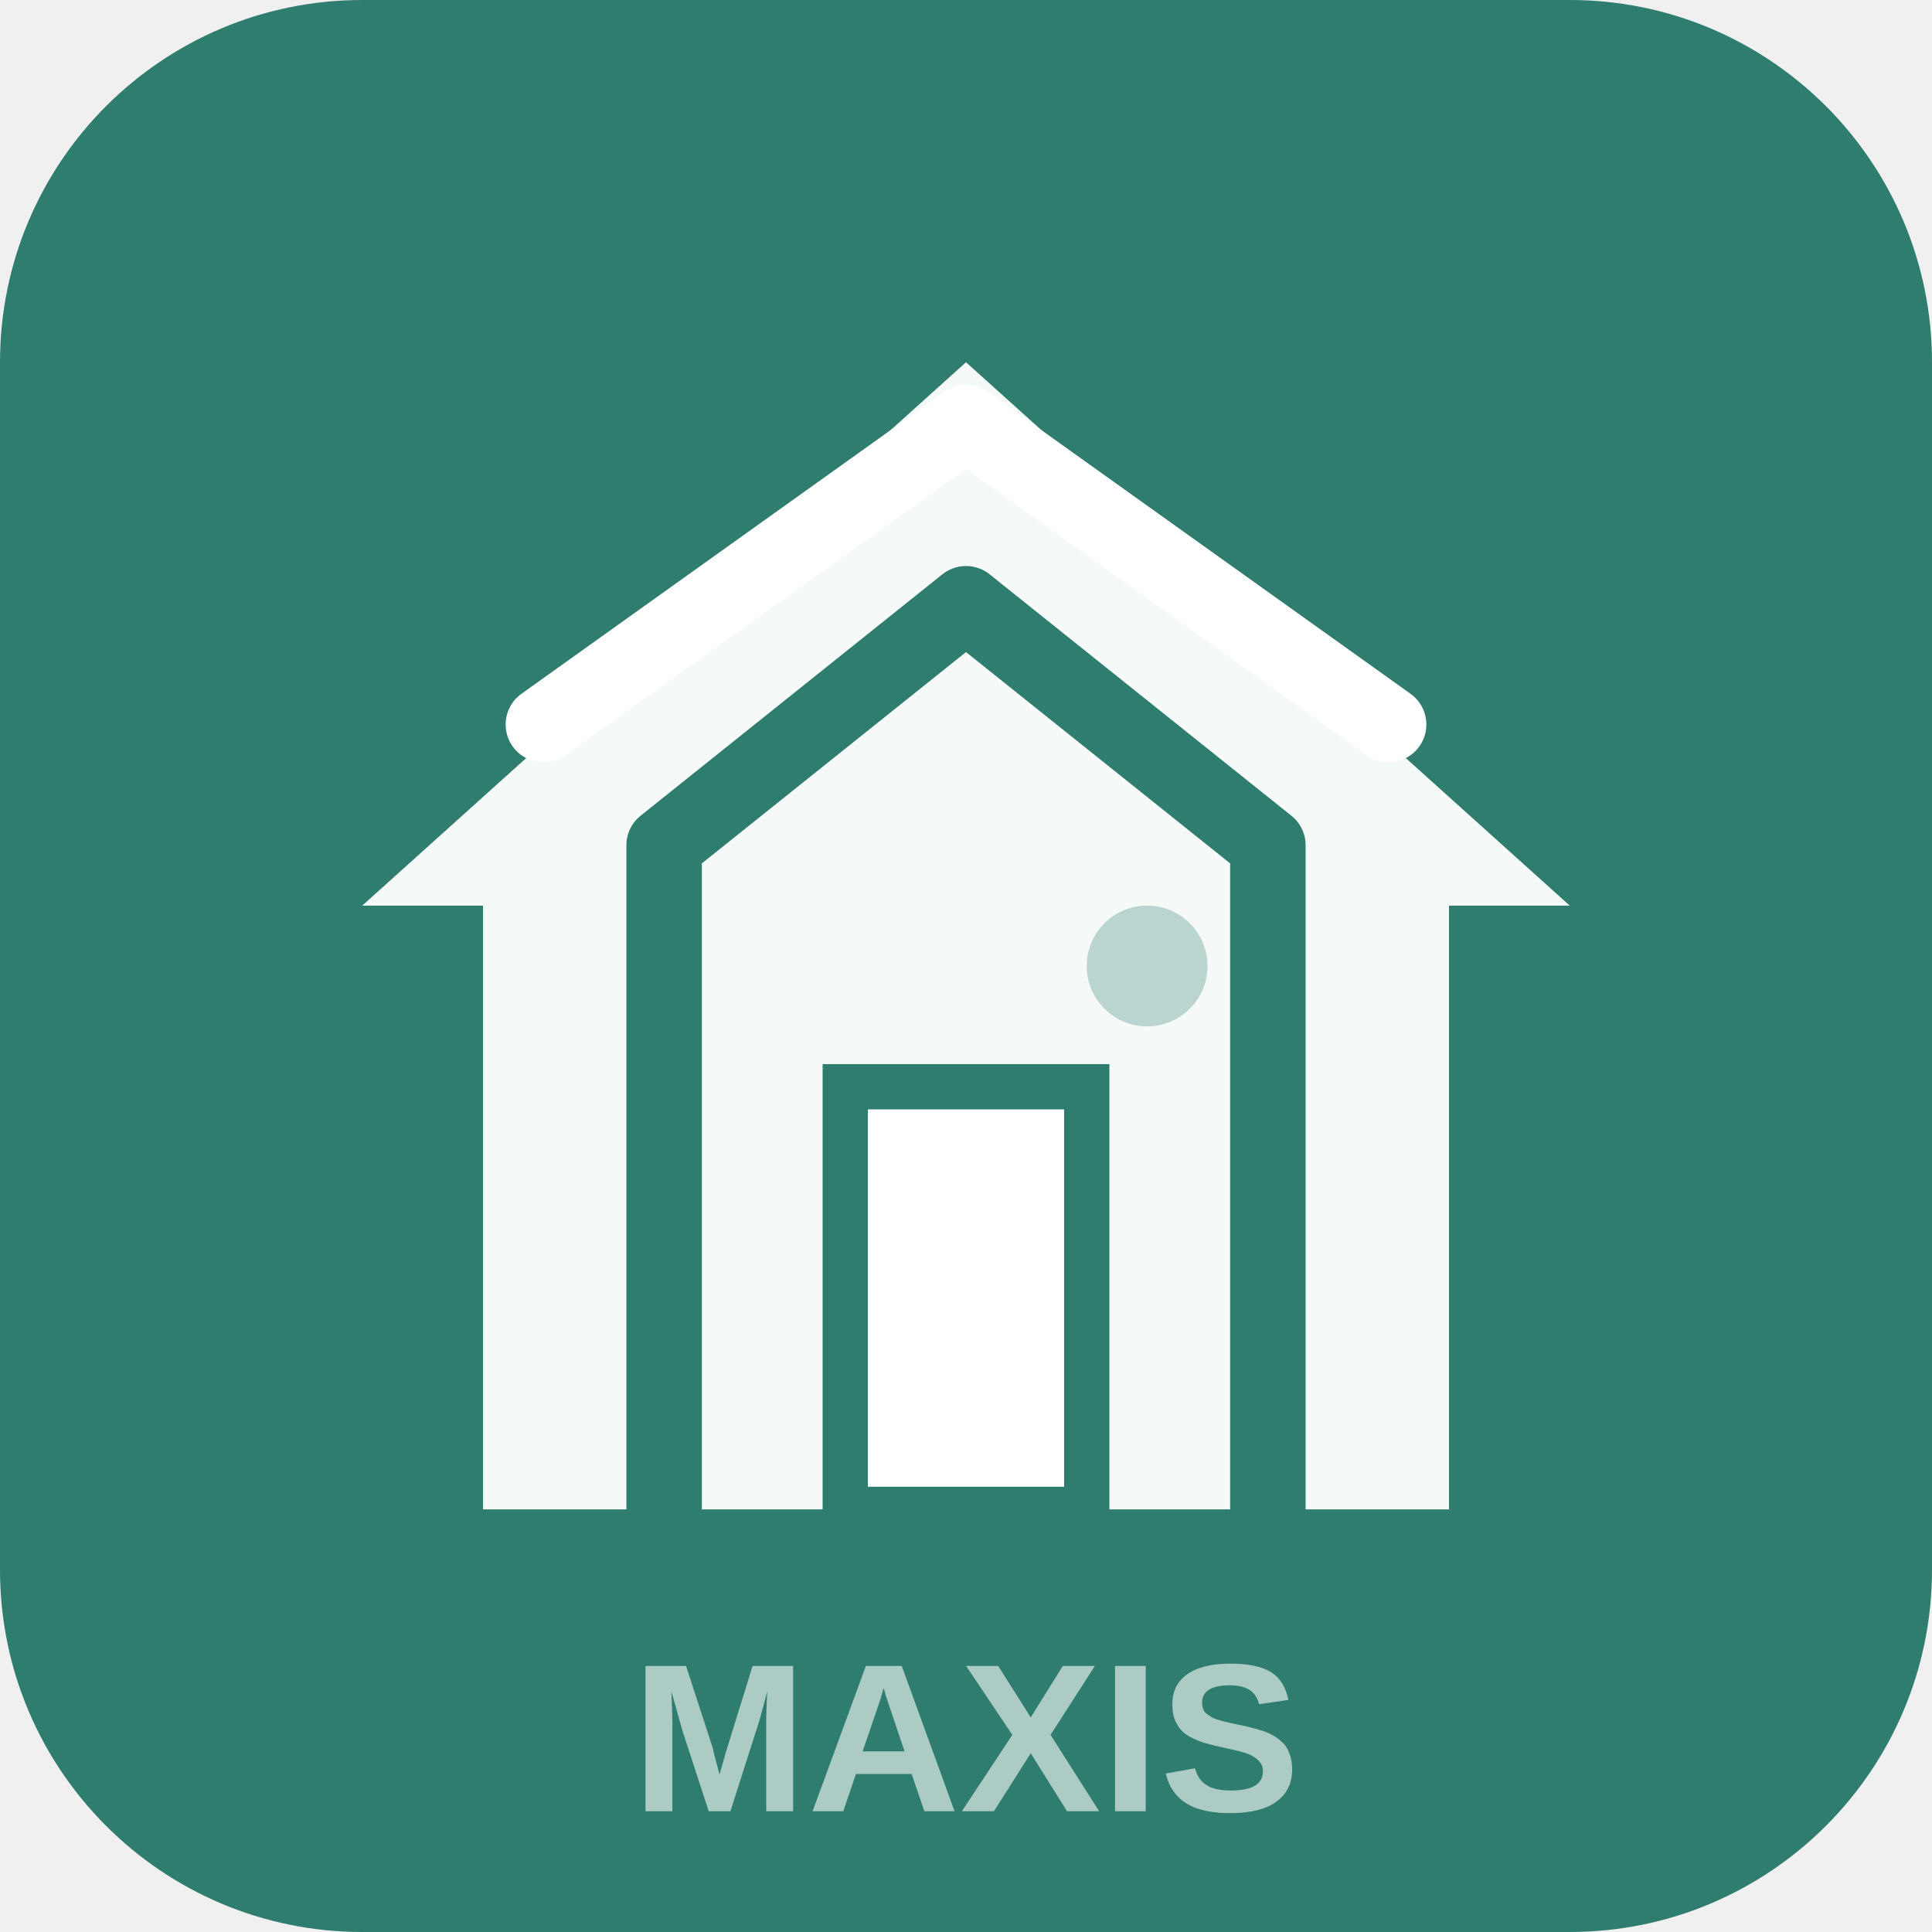
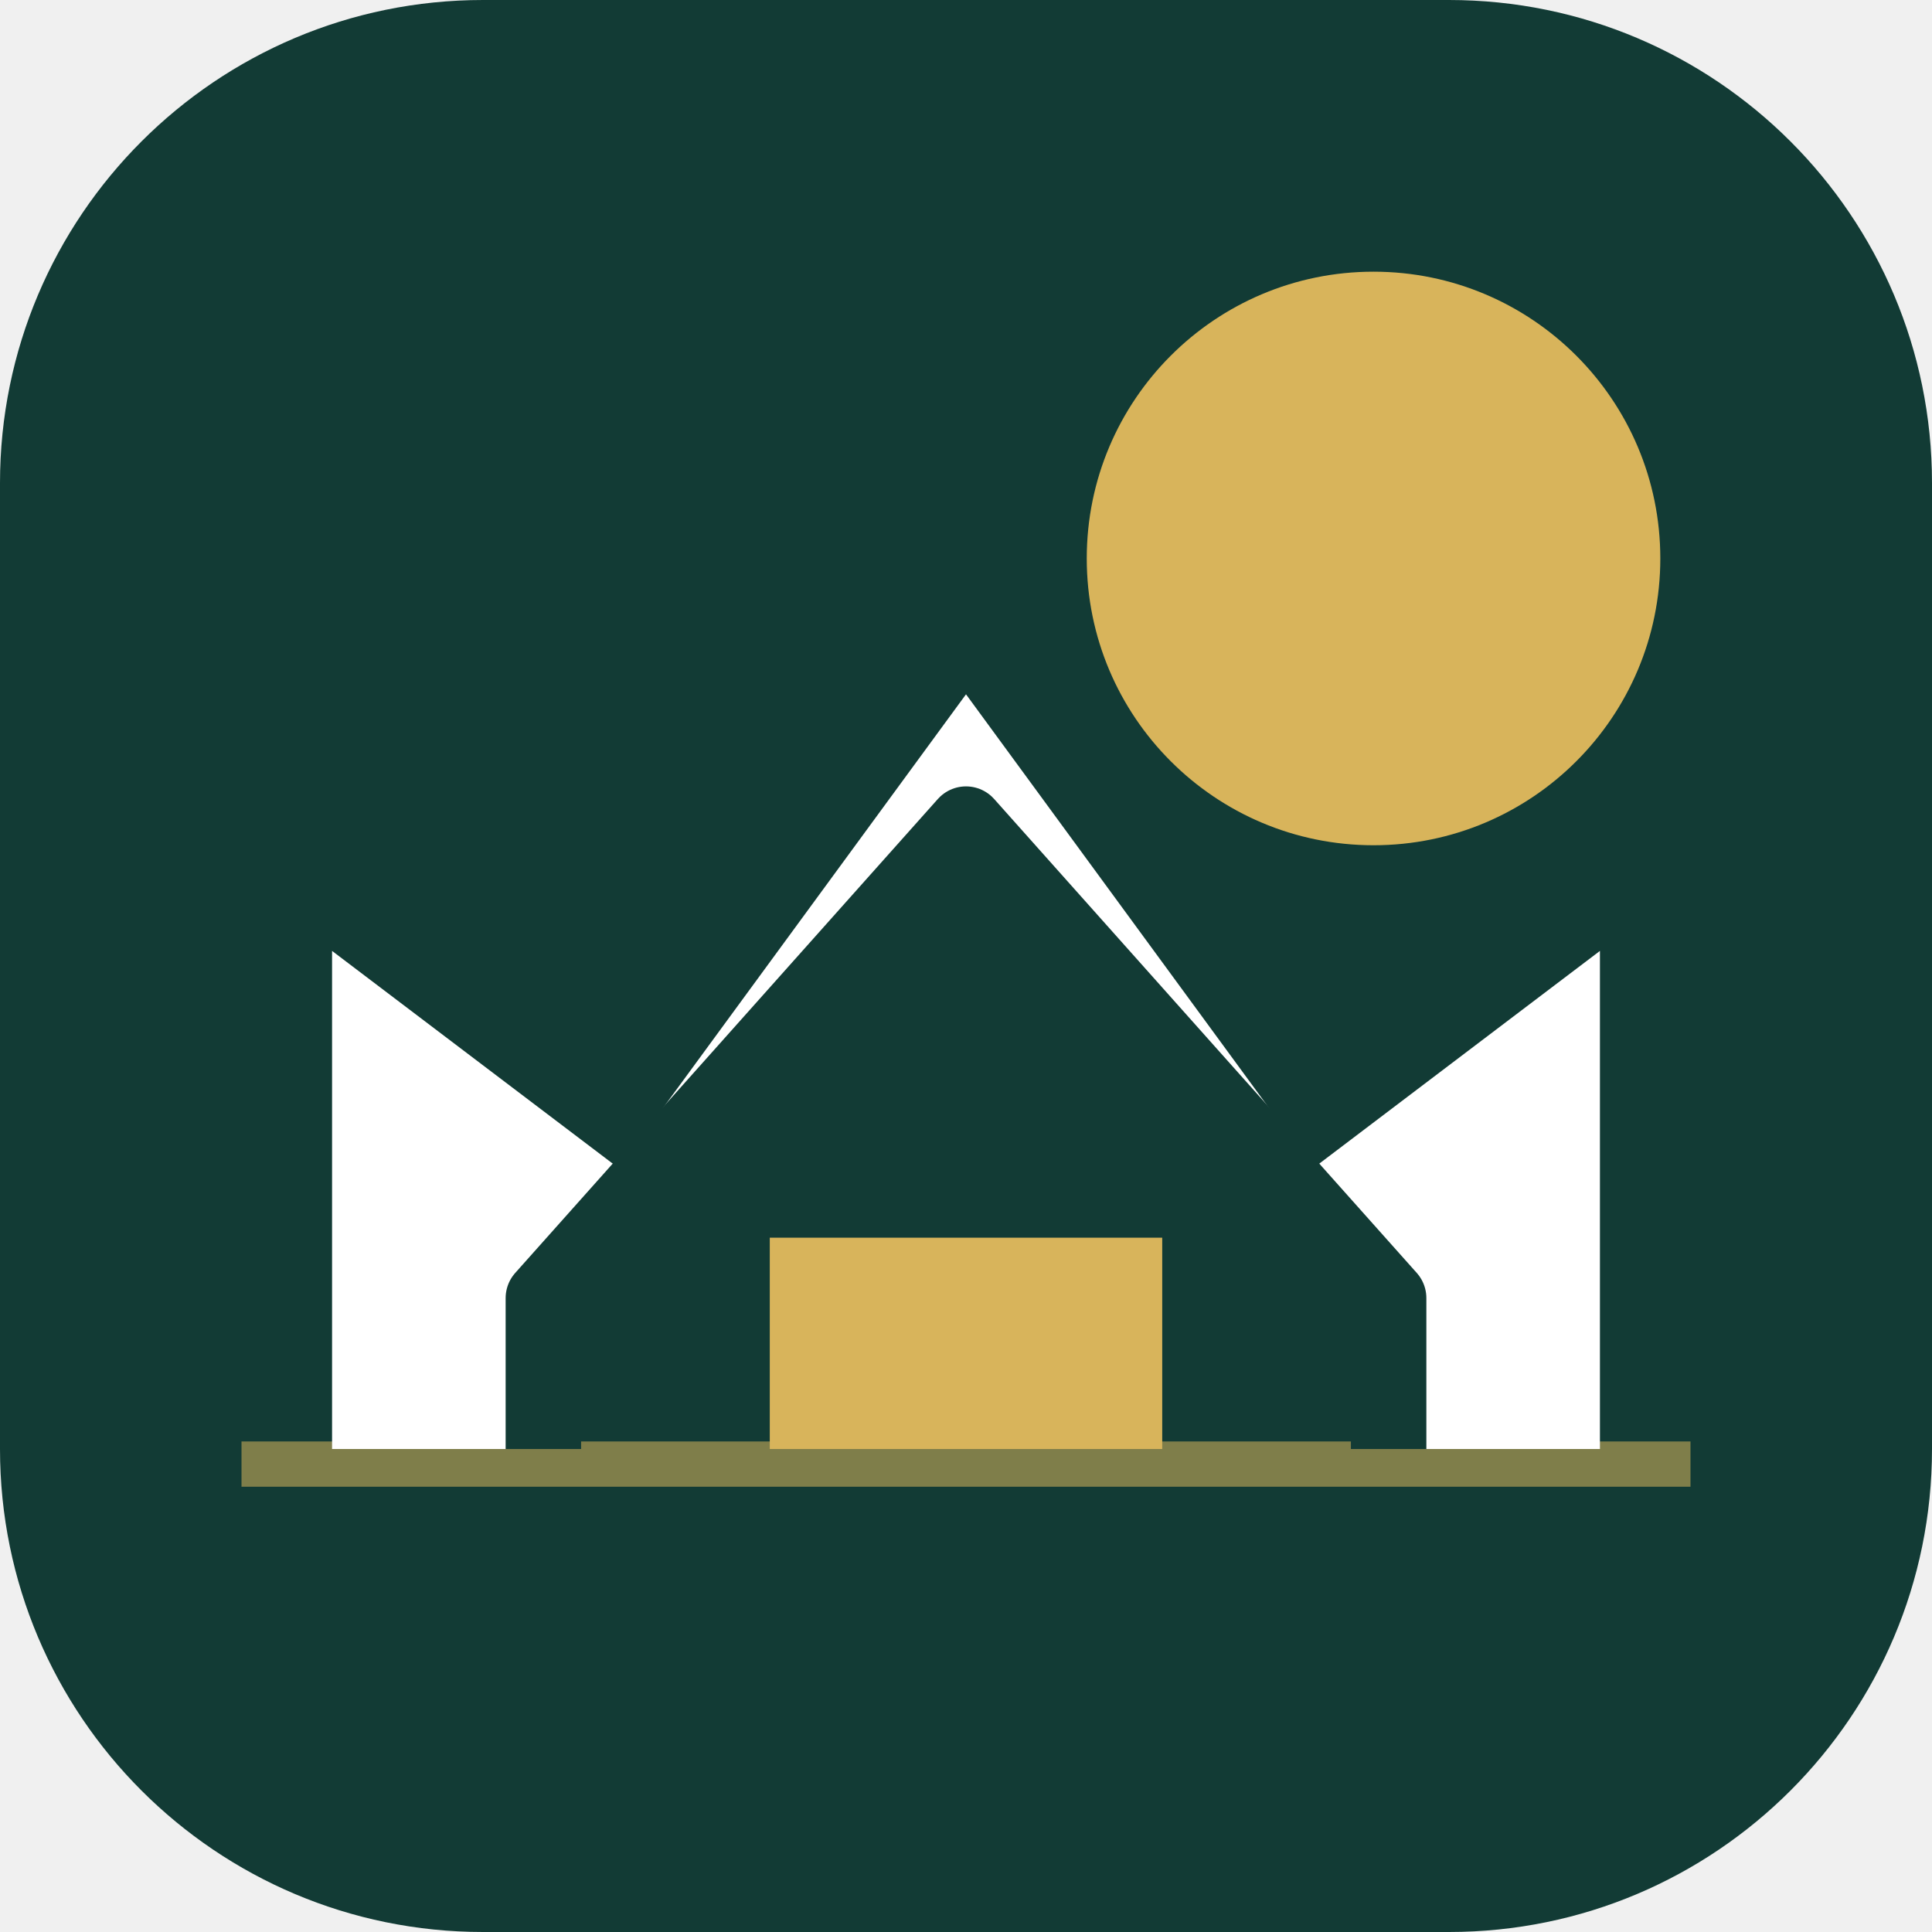
<svg xmlns="http://www.w3.org/2000/svg" viewBox="0 0 64 64" width="64" height="64">
-   <rect width="64" height="64" rx="12" fill="#2f7d6e" />
-   <path d="M32 12 L12 30 L16 30 L16 50 L28 50 L28 36 L36 36 L36 50 L48 50 L48 30 L52 30 Z" fill="#fff" opacity=".95" />
-   <path d="M22 50 L22 28 L32 20 L42 28 L42 50" fill="none" stroke="#2f7d6e" stroke-width="2.5" stroke-linecap="round" stroke-linejoin="round" />
-   <rect x="28" y="36" width="8" height="14" fill="#fff" stroke="#2f7d6e" stroke-width="1.5" />
-   <line x1="18" y1="24" x2="32" y2="14" stroke="#fff" stroke-width="2.5" stroke-linecap="round" />
-   <line x1="32" y1="14" x2="46" y2="24" stroke="#fff" stroke-width="2.5" stroke-linecap="round" />
-   <circle cx="38" cy="32" r="2" fill="#2f7d6e" opacity=".3" />
-   <text x="32" y="60" text-anchor="middle" font-family="Arial,sans-serif" font-weight="800" font-size="7" fill="#fff" opacity=".6">MAXIS</text>
+   <rect width="64" height="64" rx="16" fill="#123b35" />
+   <path d="M8 48.5h48" fill="none" stroke="#d8b45b" stroke-width="1.5" opacity=".55" />
+   <circle cx="45.5" cy="18.5" r="9.5" fill="#d8b45b" />
+   <path d="M11 48V31.5l9.5 7.2L32 23l11.5 15.7 9.5-7.2V48h-7V43L43.5 39 32 27.3 20.5 39 18 43v5z" fill="#fff" />
+   <path d="M18 48V43l14-15.7L46 43v5" fill="none" stroke="#123b35" stroke-width="2.5" stroke-linejoin="round" />
+   <path d="M25.5 48v-7h13v7" fill="#d8b45b" />
</svg>
